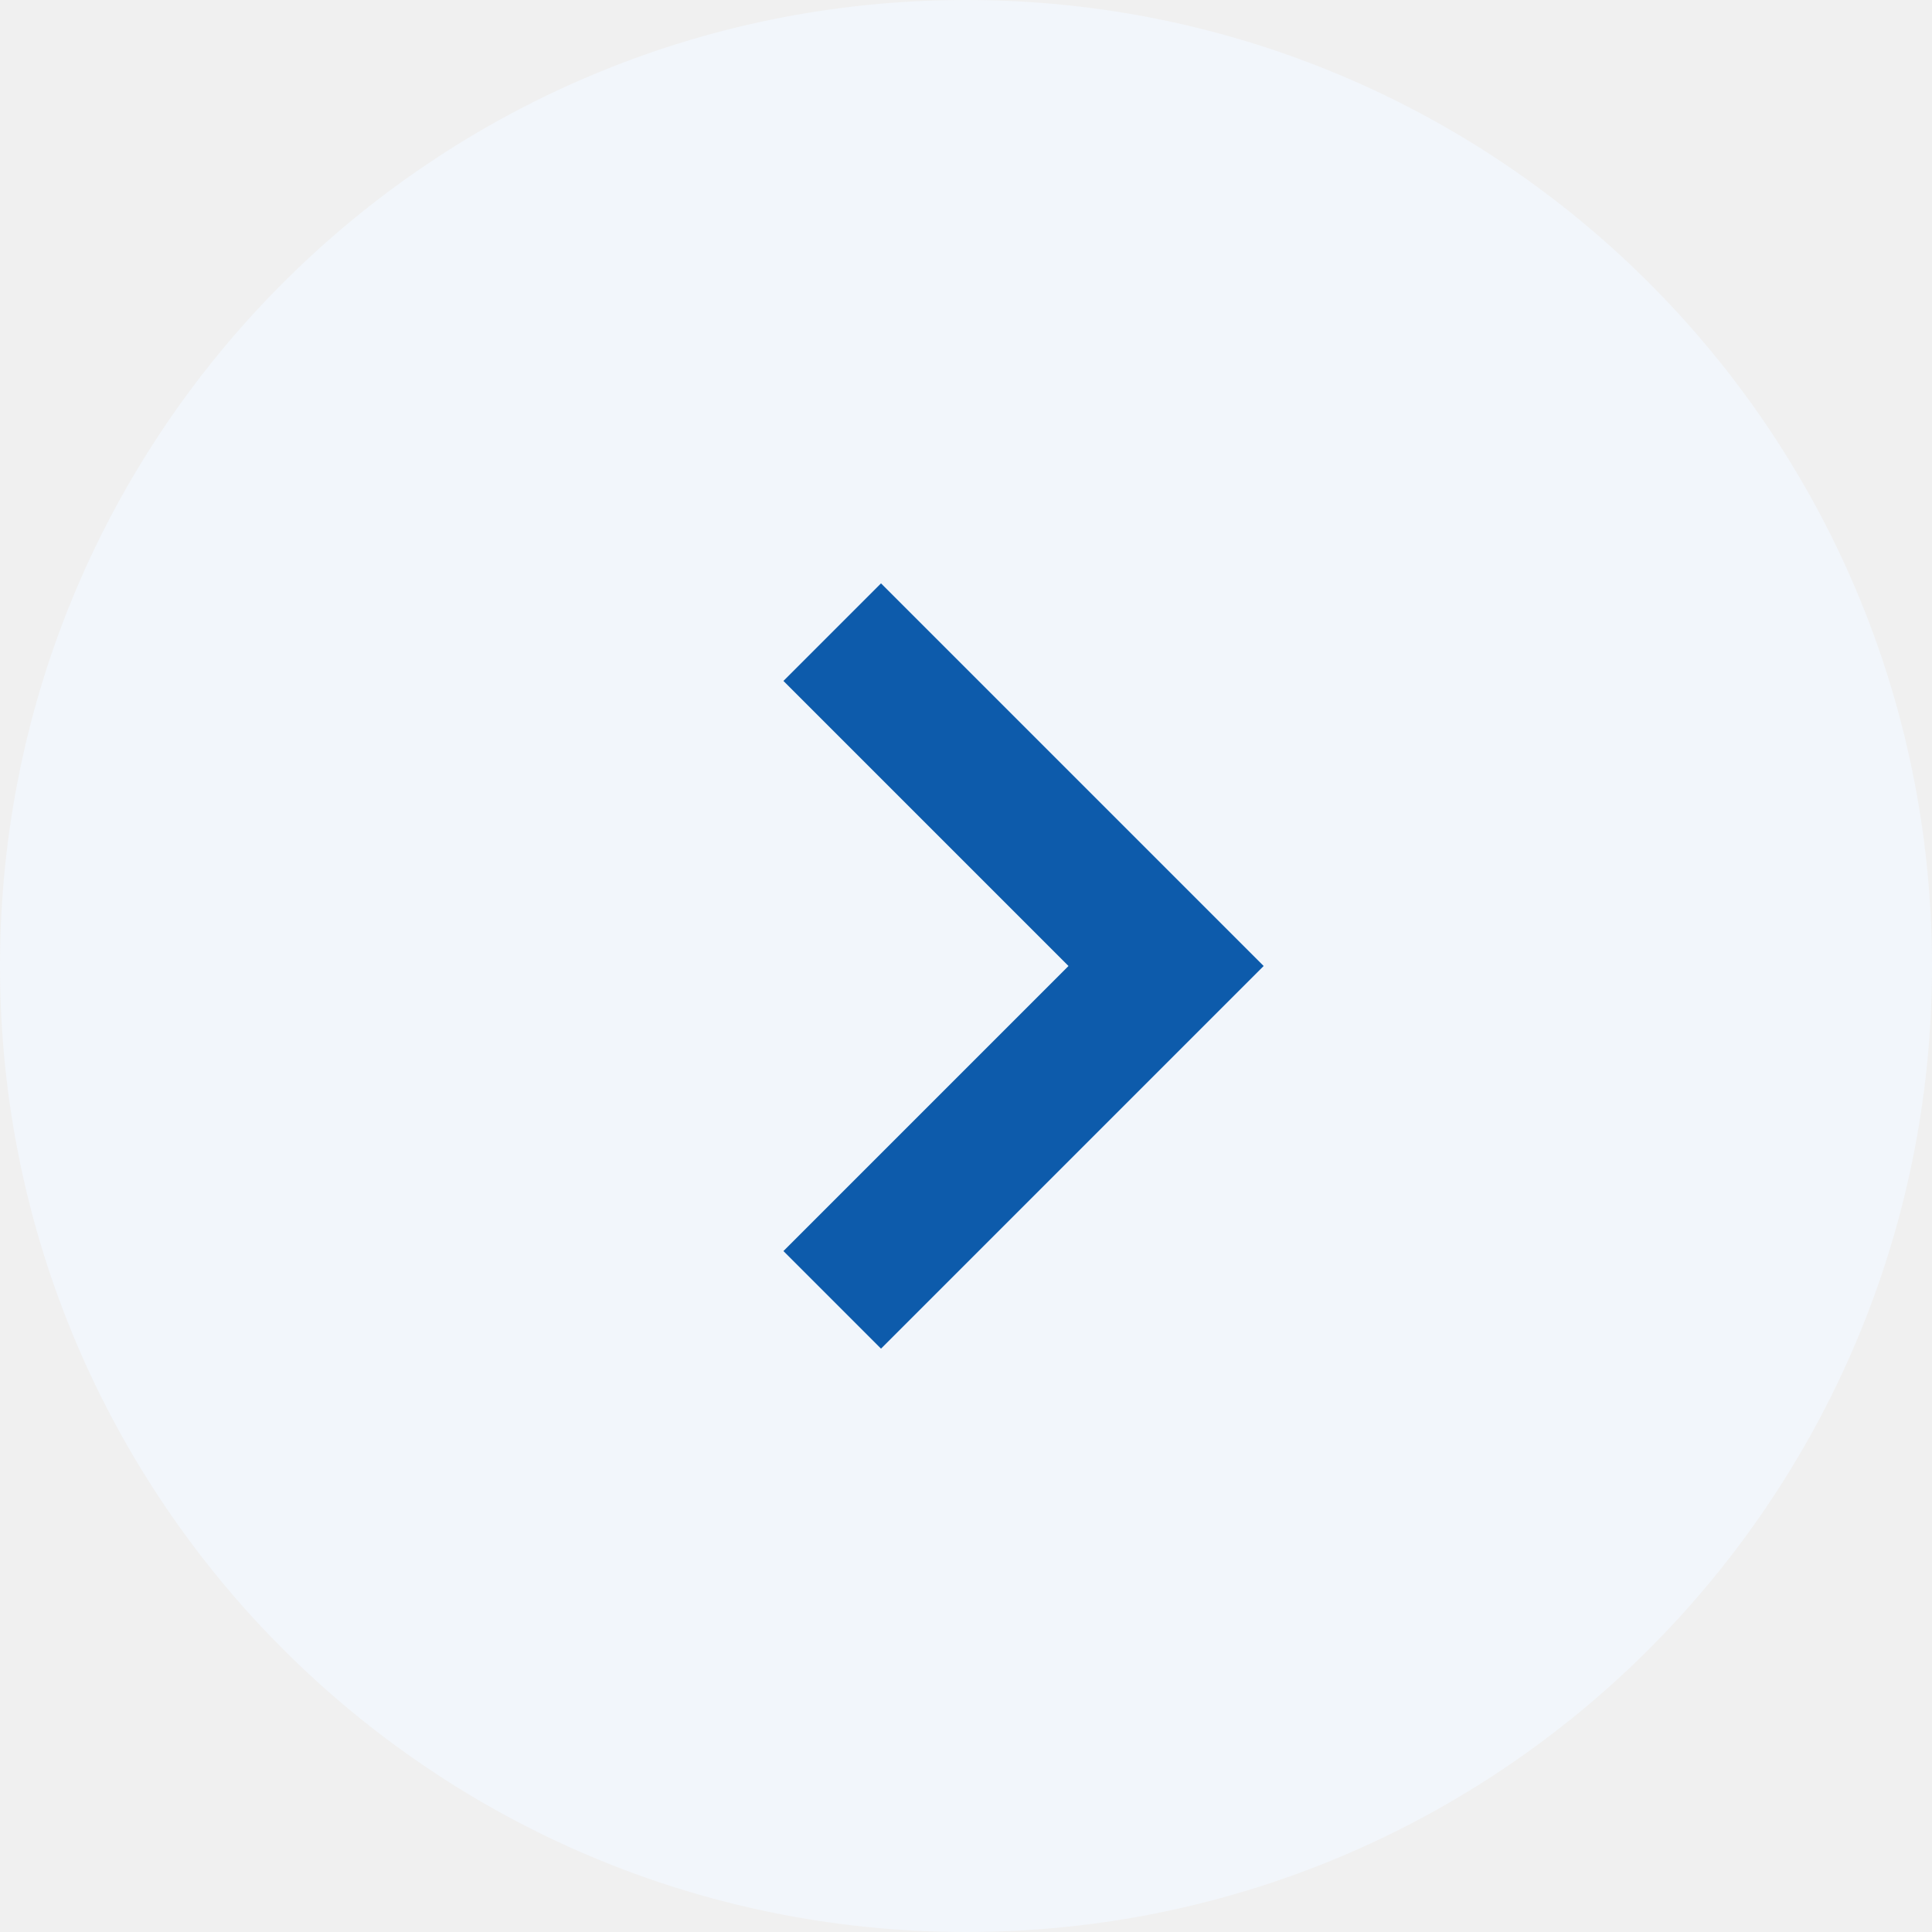
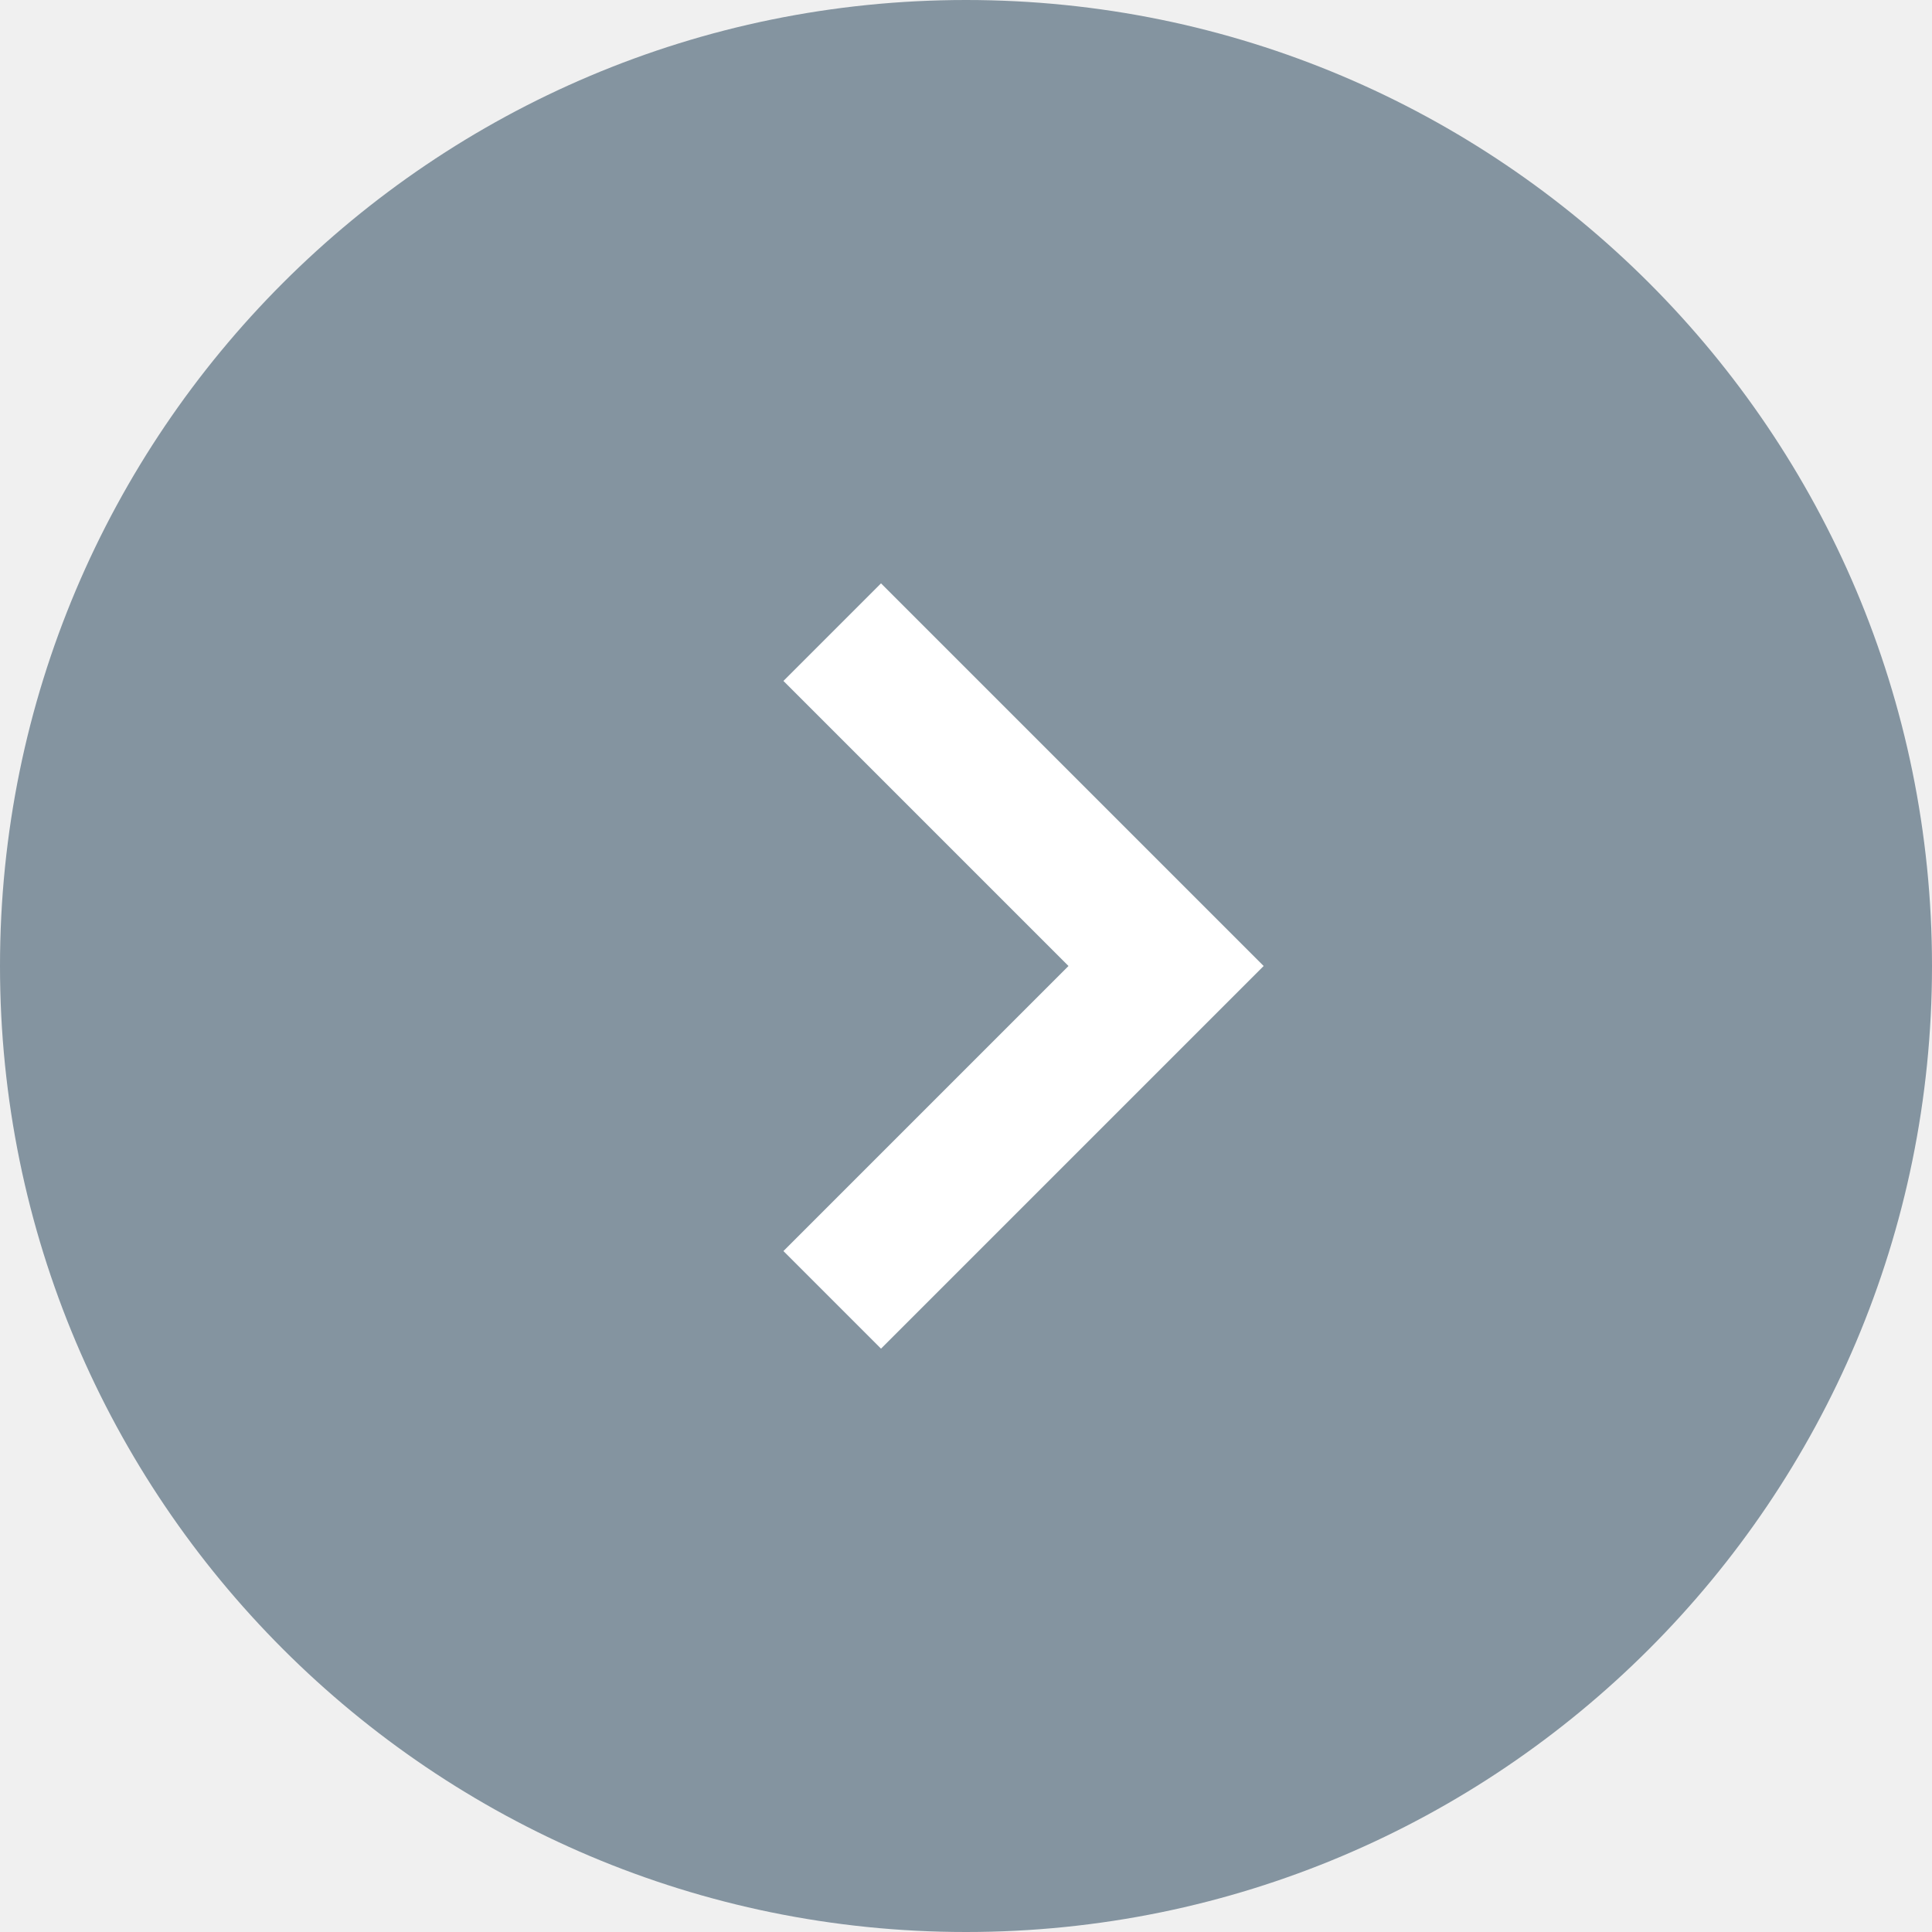
<svg xmlns="http://www.w3.org/2000/svg" width="42" height="42" viewBox="0 0 42 42">
-   <g id="グループ_4441" data-name="グループ 4441" transform="translate(-1017 -2339)">
-     <path id="パス_6710" data-name="パス 6710" d="M21,0A21,21,0,1,1,0,21,21,21,0,0,1,21,0Z" transform="translate(1017 2339)" fill="#f2f6fb" />
-     <path id="パス_1140" data-name="パス 1140" d="M11.764,11.764H0v-3H8.764V0h3Z" transform="translate(1027.834 2360) rotate(-45)" fill="#0d5bab" />
+   <g transform="translate(-1017 -2339)">
+     <path d="M21,0A21,21,0,1,1,0,21,21,21,0,0,1,21,0Z" transform="translate(1017 2339)" fill="#8494a0" />
+     <path d="M11.764,11.764H0v-3H8.764V0h3Z" transform="translate(1027.834 2360) rotate(-45)" fill="#fff" />
  </g>
</svg>
